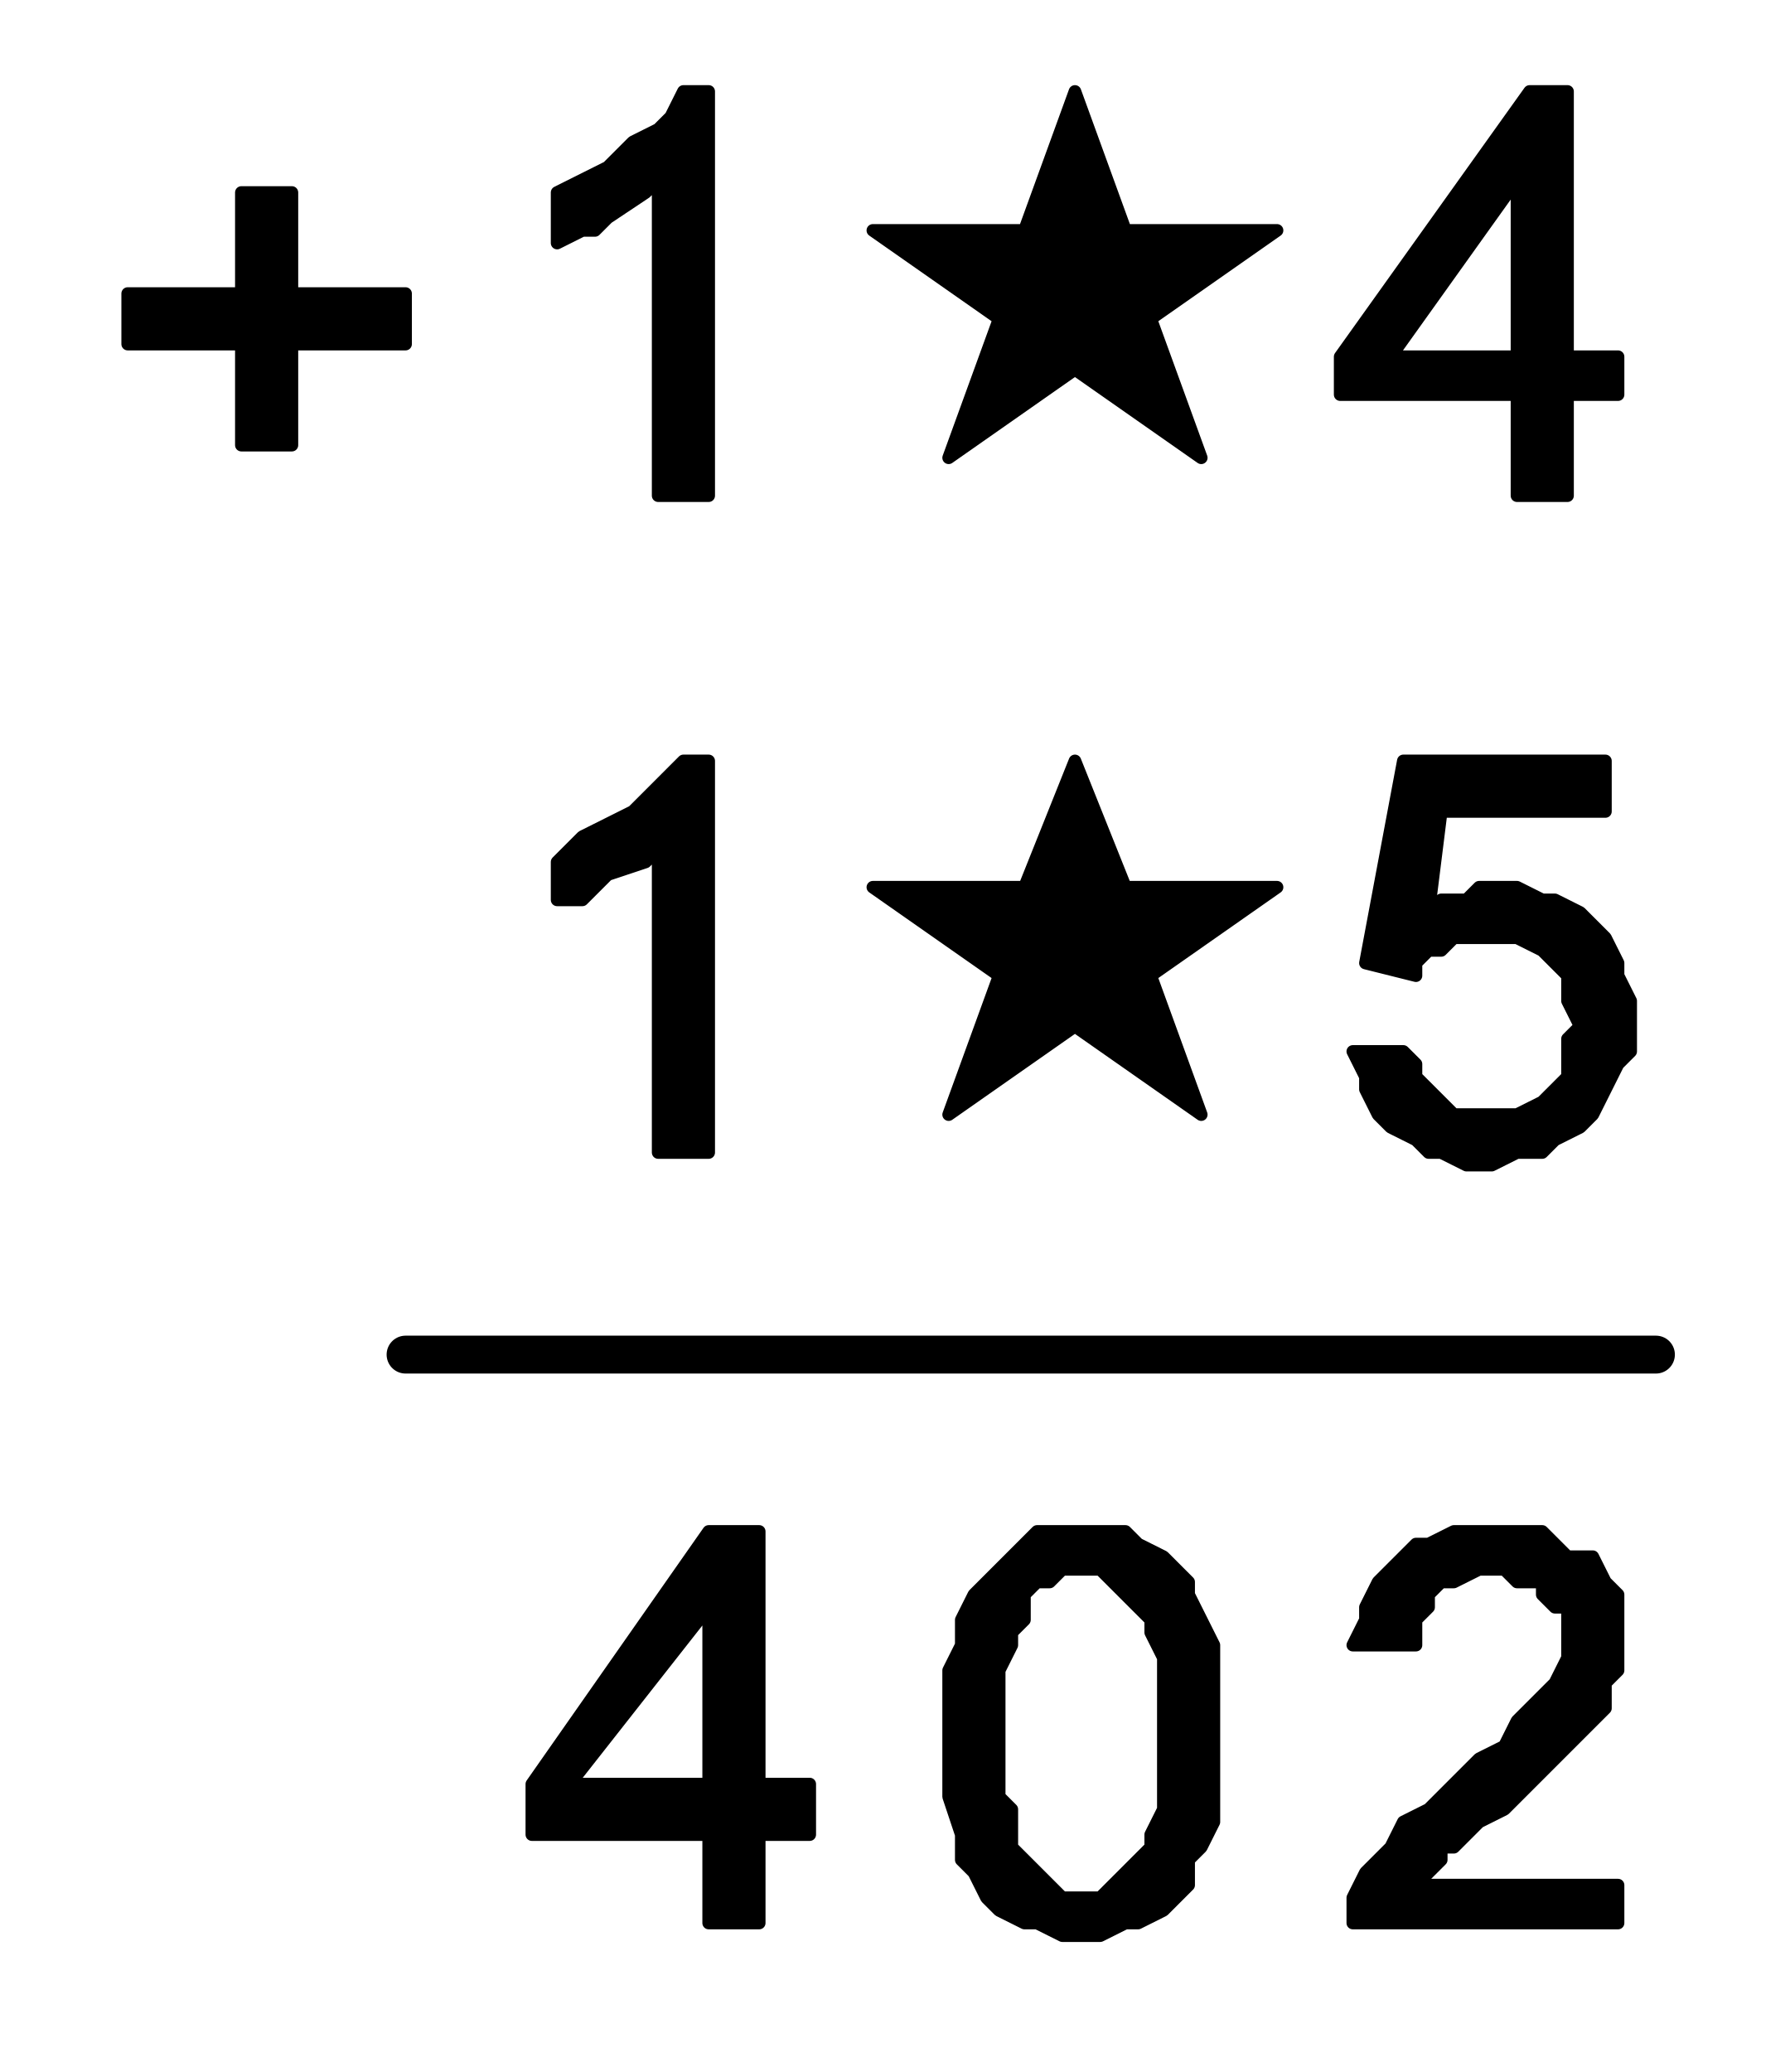
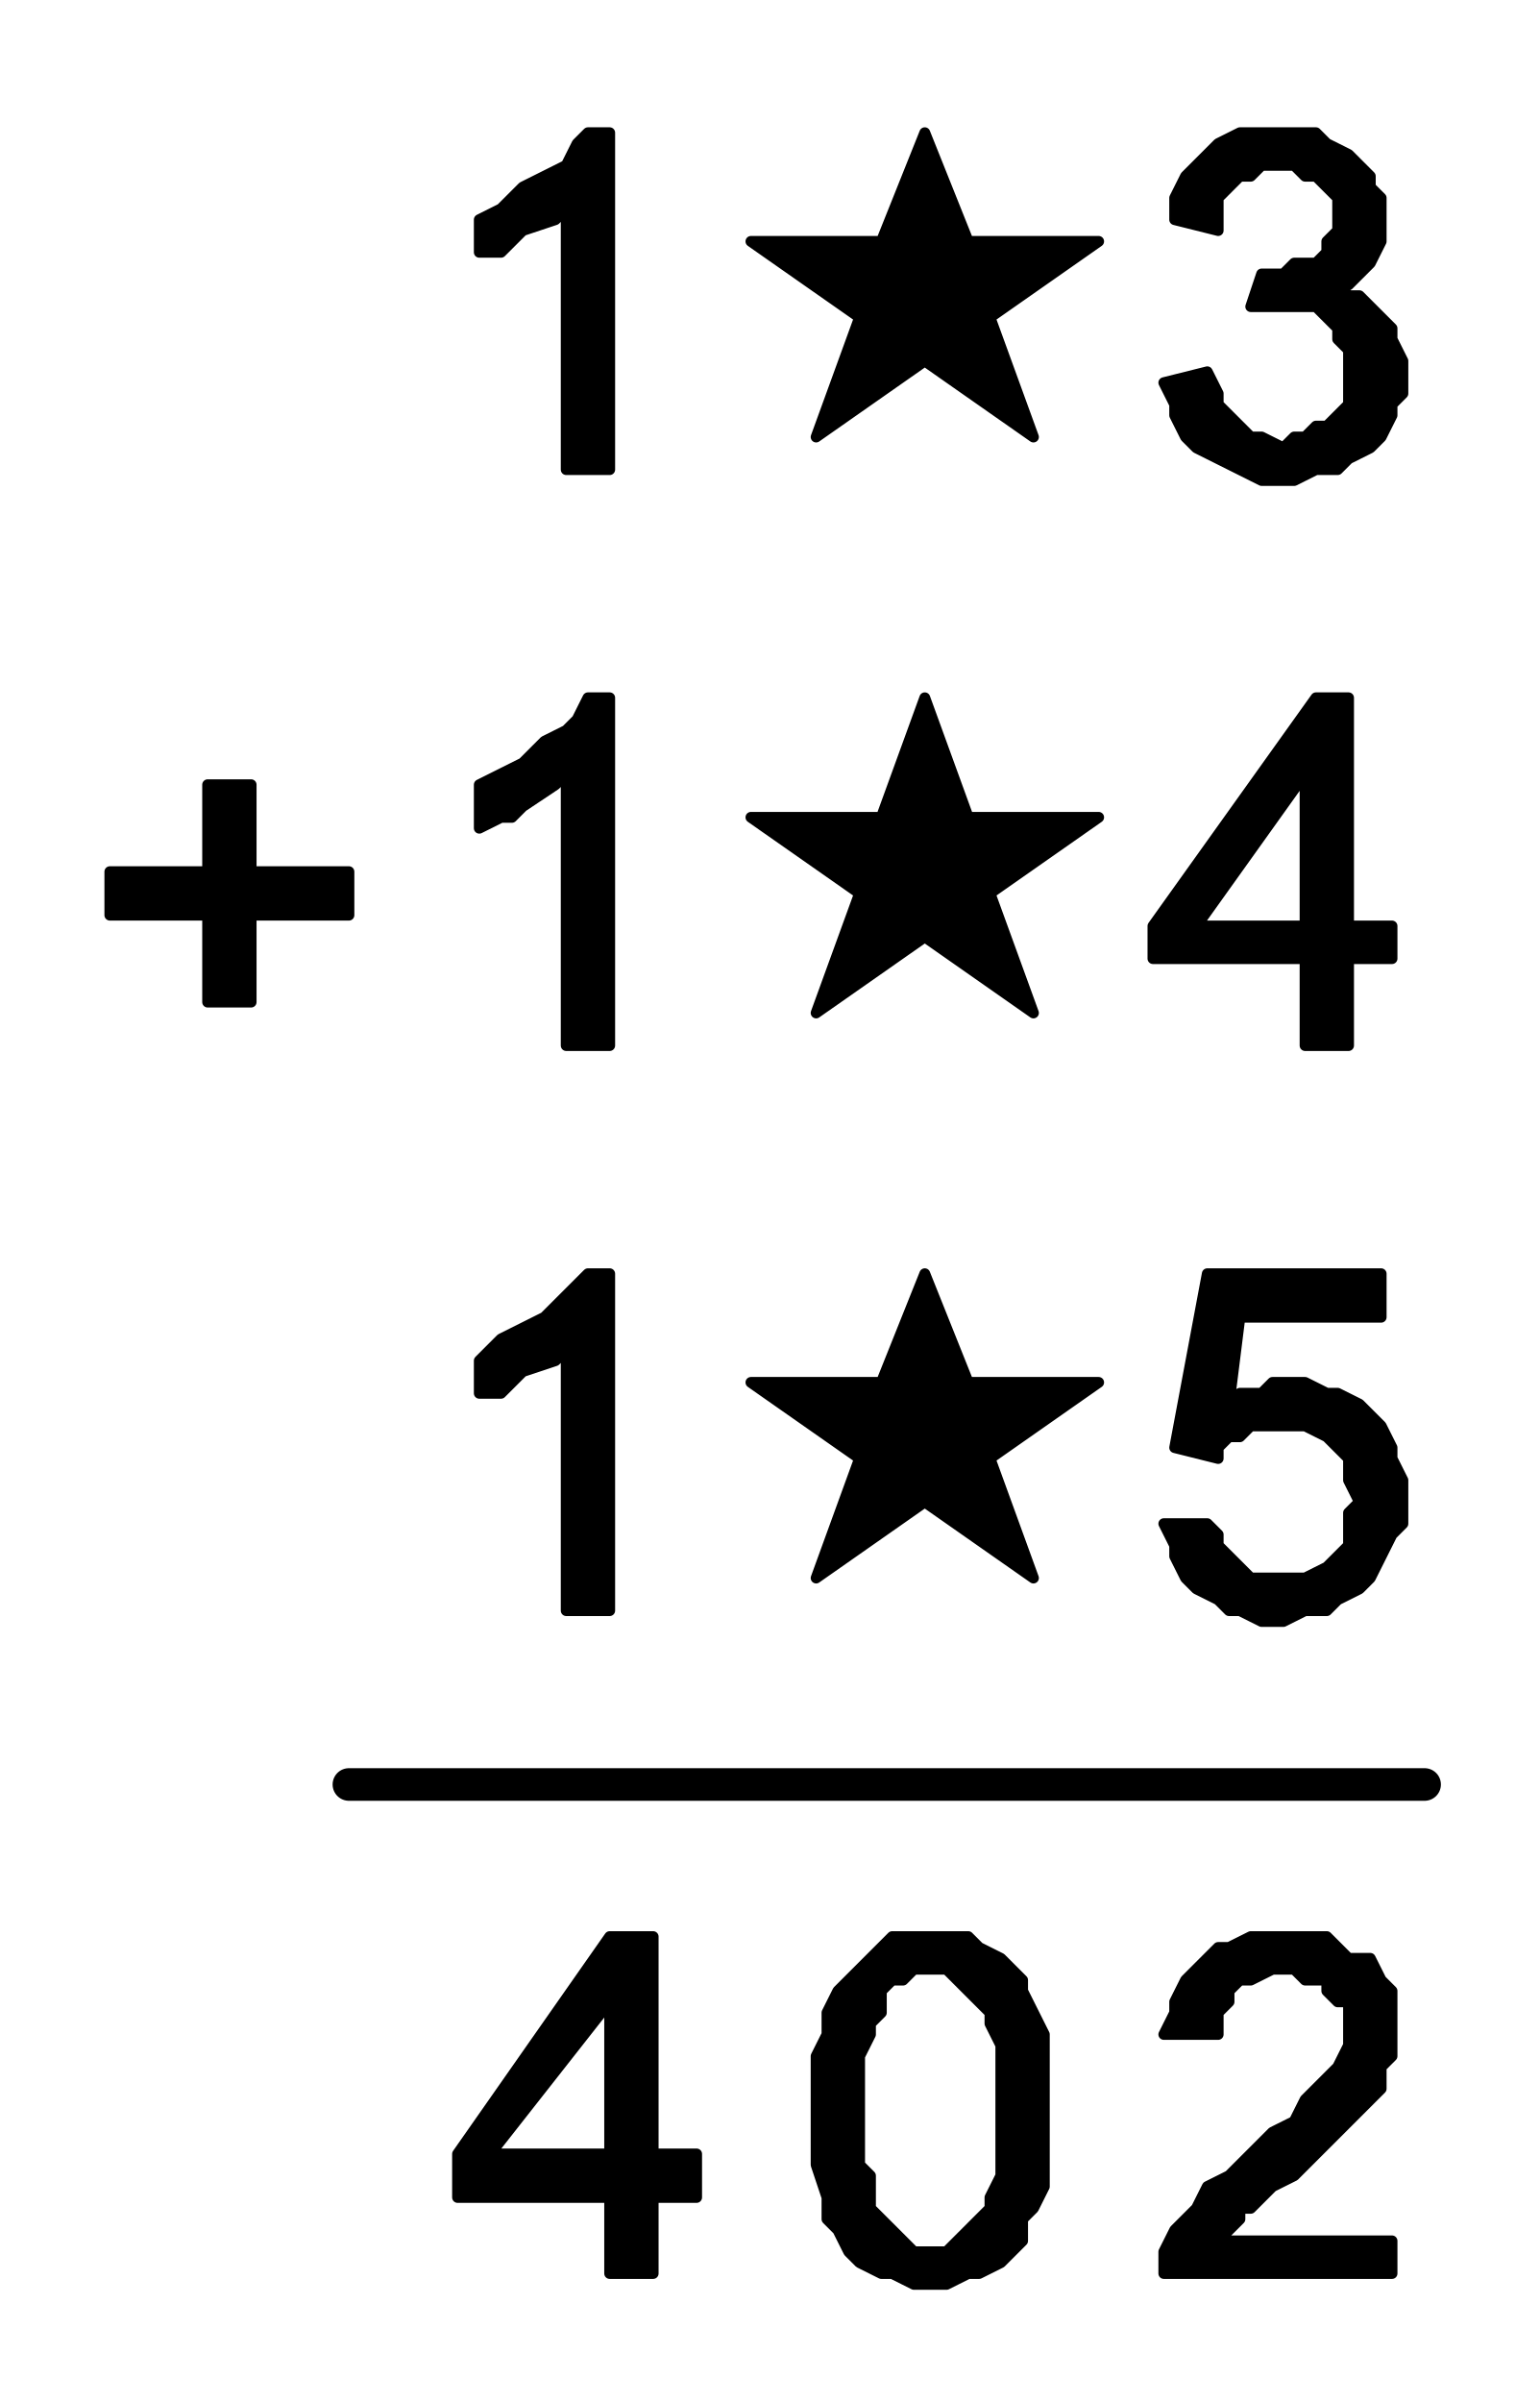
- <svg xmlns="http://www.w3.org/2000/svg" version="1.1" width="190" height="220" viewBox="0 0 34 39.333">
+ <svg xmlns="http://www.w3.org/2000/svg" version="1.1" width="141" height="220" viewBox="0 0 34 53">
  <defs>
    <clipPath id="clip_1">
-       <path transform="matrix(1,0,0,-1,-753.3333,211)" d="M753.333 171.667H787.333V211H753.333Z" clip-rule="evenodd" />
+       <path transform="matrix(1,0,0,-1,-753.3333,224.6667)" d="M753.333 171.667H787.333V224.667H753.333Z" clip-rule="evenodd" />
    </clipPath>
    <clipPath id="clip_2">
-       <path transform="matrix(1,0,0,-1,-753.3333,211)" d="M480.24 398.16H481.68V400.32H480.24Z" />
+       <path transform="matrix(1,0,0,-1,-753.3333,224.6667)" d="M480.24 398.16H481.68V400.32H480.24Z" />
    </clipPath>
    <clipPath id="clip_3">
-       <path transform="matrix(1,0,0,-1,-753.3333,211)" d="M480.24 397.92H482.16V400.32H480.24Z" />
+       <path transform="matrix(1,0,0,-1,-753.3333,224.6667)" d="M480.24 397.92H482.16V400.32H480.24Z" />
    </clipPath>
    <clipPath id="clip_4">
-       <path transform="matrix(1,0,0,-1,-753.3333,211)" d="M480.24 397.68H482.88V400.08H480.24Z" />
+       <path transform="matrix(1,0,0,-1,-753.3333,224.6667)" d="M480.24 397.68H482.88V400.08H480.24Z" />
    </clipPath>
    <clipPath id="clip_5">
-       <path transform="matrix(1,0,0,-1,-753.3333,211)" d="M704.4 398.64H707.28V400.8H704.4Z" />
+       <path transform="matrix(1,0,0,-1,-753.3333,224.6667)" d="M704.4 398.64H707.28V400.8H704.4Z" />
    </clipPath>
    <clipPath id="clip_6">
-       <path transform="matrix(1,0,0,-1,-753.3333,211)" d="M752.16 292.08H753.84V294.72H752.16Z" />
+       <path transform="matrix(1,0,0,-1,-753.3333,224.6667)" d="M752.16 292.08H753.84V294.72H752.16Z" />
    </clipPath>
    <clipPath id="clip_7">
-       <path transform="matrix(1,0,0,-1,-753.3333,211)" d="M752.16 291.12H753.6V293.76H752.16Z" />
+       <path transform="matrix(1,0,0,-1,-753.3333,224.6667)" d="M752.16 291.12H753.6V293.76H752.16Z" />
    </clipPath>
    <clipPath id="clip_8">
-       <path transform="matrix(1,0,0,-1,-753.3333,211)" d="M752.16 290.16H753.6V292.8H752.16Z" />
+       <path transform="matrix(1,0,0,-1,-753.3333,224.6667)" d="M752.16 290.16H753.6V292.8H752.16Z" />
    </clipPath>
    <clipPath id="clip_9">
-       <path transform="matrix(1,0,0,-1,-753.3333,211)" d="M752.16 289.2H753.84V291.84H752.16Z" />
+       <path transform="matrix(1,0,0,-1,-753.3333,224.6667)" d="M752.16 289.2H753.84V291.84H752.16Z" />
    </clipPath>
    <clipPath id="clip_10">
-       <path transform="matrix(1,0,0,-1,-753.3333,211)" d="M752.16 292.08H753.84V294.72H752.16Z" />
+       <path transform="matrix(1,0,0,-1,-753.3333,224.6667)" d="M752.16 292.08H753.84V294.72H752.16Z" />
    </clipPath>
    <clipPath id="clip_11">
-       <path transform="matrix(1,0,0,-1,-753.3333,211)" d="M752.16 291.12H753.6V293.76H752.16Z" />
+       <path transform="matrix(1,0,0,-1,-753.3333,224.6667)" d="M752.16 291.12H753.6V293.76H752.16Z" />
    </clipPath>
    <clipPath id="clip_12">
-       <path transform="matrix(1,0,0,-1,-753.3333,211)" d="M752.16 290.16H753.6V292.8H752.16Z" />
+       <path transform="matrix(1,0,0,-1,-753.3333,224.6667)" d="M752.16 290.16H753.6V292.8H752.16Z" />
    </clipPath>
    <clipPath id="clip_13">
-       <path transform="matrix(1,0,0,-1,-753.3333,211)" d="M752.16 289.2H753.84V291.84H752.16Z" />
+       <path transform="matrix(1,0,0,-1,-753.3333,224.6667)" d="M752.16 289.2H753.84V291.84H752.16Z" />
    </clipPath>
    <clipPath id="clip_14">
-       <path transform="matrix(1,0,0,-1,-753.3333,211)" d="M774.72 90.24H775.92V99.84H774.72Z" />
+       <path transform="matrix(1,0,0,-1,-753.3333,224.6667)" d="M774.72 90.24H775.92V99.84H774.72Z" />
    </clipPath>
    <clipPath id="clip_15">
-       <path transform="matrix(1,0,0,-1,-753.3333,211)" d="M775.44 54H776.64V63.6H775.44Z" />
+       <path transform="matrix(1,0,0,-1,-753.3333,224.6667)" d="M775.44 54H776.64V63.6H775.44Z" />
    </clipPath>
  </defs>
  <g clip-path="url(#clip_1)">
-     <path transform="matrix(1,0,0,-1,-753.3333,211)" d="M766.8 180.48 764.16 177.12H766.8V180.48M774 181.2H773.52L773.28 180.96H773.04L772.8 180.72V180.24L772.56 180V179.76L772.32 179.28V176.88L772.56 176.64V175.92L772.8 175.68 773.04 175.44 773.28 175.2 773.52 174.96H774.24L774.48 175.2 774.72 175.44 774.96 175.68 775.2 175.92V176.16L775.44 176.64V179.52L775.2 180V180.24L774.96 180.48 774.72 180.72 774.48 180.96 774.24 181.2H774M766.8 181.92H767.76V177.12H768.72V176.16H767.76V174.48H766.8V176.16H763.44V177.12L766.8 181.92M781.68 181.92H782.64L782.88 181.68 783.12 181.44H783.6L783.84 180.96 784.08 180.72V179.28L783.84 179.04V178.56L783.6 178.32 783.36 178.08 783.12 177.84 782.64 177.36 782.4 177.12 781.92 176.64 781.44 176.4 781.2 176.16 780.96 175.92H780.72V175.68L780.48 175.44 780.24 175.2H784.08V174.48H779.04V174.72 174.96L779.28 175.44 779.52 175.68 779.76 175.92 780 176.4 780.48 176.64 780.96 177.12 781.44 177.6 781.92 177.84 782.16 178.32 782.4 178.56 782.64 178.8 782.88 179.04 783.12 179.52V180.48H782.88L782.64 180.72V180.96H782.16L781.92 181.2H781.44L780.96 180.96H780.72L780.48 180.72V180.48L780.24 180.24V179.76H779.04L779.28 180.24V180.48L779.52 180.96 779.76 181.2 780 181.44 780.24 181.68H780.48L780.96 181.92H781.68M774 181.92H774.72L774.96 181.68 775.44 181.44 775.68 181.2 775.92 180.96V180.72L776.16 180.24 776.4 179.76V176.4L776.16 175.92 775.92 175.68V175.2L775.68 174.96 775.44 174.72 774.96 174.48H774.72L774.24 174.24H773.52L773.04 174.48H772.8L772.32 174.72 772.08 174.96 771.84 175.44 771.6 175.68V176.16L771.36 176.88V179.28L771.6 179.76V180.24L771.84 180.72 772.08 180.96 772.32 181.2 772.56 181.44 772.8 181.68 773.04 181.92H774Z" fill-rule="evenodd" />
-     <path transform="matrix(1,0,0,-1,-753.3333,211)" stroke-width=".24" stroke-linecap="round" stroke-linejoin="round" fill="none" stroke="#000000" d="M766.8 180.48 764.16 177.12H766.8V180.48M774 181.2H773.52L773.28 180.96H773.04L772.8 180.72V180.24L772.56 180V179.76L772.32 179.28V176.88L772.56 176.64V175.92L772.8 175.68 773.04 175.44 773.28 175.2 773.52 174.96H774.24L774.48 175.2 774.72 175.44 774.96 175.68 775.2 175.92V176.16L775.44 176.64V179.52L775.2 180V180.24L774.96 180.48 774.72 180.72 774.48 180.96 774.24 181.2H774M766.8 181.92H767.76V177.12H768.72V176.16H767.76V174.48H766.8V176.16H763.44V177.12L766.8 181.92M781.68 181.92H782.64L782.88 181.68 783.12 181.44H783.6L783.84 180.96 784.08 180.72V179.28L783.84 179.04V178.56L783.6 178.32 783.36 178.08 783.12 177.84 782.64 177.36 782.4 177.12 781.92 176.64 781.44 176.4 781.2 176.16 780.96 175.92H780.72V175.68L780.48 175.44 780.24 175.2H784.08V174.48H779.04V174.72 174.96L779.28 175.44 779.52 175.68 779.76 175.92 780 176.4 780.48 176.64 780.96 177.12 781.44 177.6 781.92 177.84 782.16 178.32 782.4 178.56 782.64 178.8 782.88 179.04 783.12 179.52V180.48H782.88L782.64 180.72V180.96H782.16L781.92 181.2H781.44L780.96 180.96H780.72L780.48 180.72V180.48L780.24 180.24V179.76H779.04L779.28 180.24V180.48L779.52 180.96 779.76 181.2 780 181.44 780.24 181.68H780.48L780.96 181.92H781.68M774 181.92H774.72L774.96 181.68 775.44 181.44 775.68 181.2 775.92 180.96V180.72L776.16 180.24 776.4 179.76V176.4L776.16 175.92 775.92 175.68V175.2L775.68 174.96 775.44 174.72 774.96 174.48H774.72L774.24 174.24H773.52L773.04 174.48H772.8L772.32 174.72 772.08 174.96 771.84 175.44 771.6 175.68V176.16L771.36 176.88V179.28L771.6 179.76V180.24L771.84 180.72 772.08 180.96 772.32 181.2 772.56 181.44 772.8 181.68 773.04 181.92H774Z" />
-     <path transform="matrix(1,0,0,-1,-753.3333,211)" d="M780 196.56H783.84V195.6H780.72L780.48 193.68 780.72 193.92H781.2L781.44 194.16H782.16L782.64 193.92H782.88L783.36 193.68 783.6 193.44 783.84 193.2 784.08 192.72V192.48L784.32 192V191.04L784.08 190.8 783.84 190.32 783.6 189.84 783.36 189.6 782.88 189.36 782.64 189.12H782.16L781.68 188.88H781.2L780.72 189.12H780.48L780.24 189.36 779.76 189.6 779.52 189.84 779.28 190.32V190.56L779.04 191.04H780L780.24 190.8V190.56L780.48 190.32 780.72 190.08 780.96 189.84H782.16L782.64 190.08 782.88 190.32 783.12 190.56V191.28L783.36 191.52 783.12 192V192.48L782.88 192.72 782.64 192.96 782.16 193.2H780.96L780.72 192.96H780.48L780.24 192.72V192.48L779.28 192.72 780 196.56M766.32 196.56H766.8V189.12H765.84V194.88L765.6 194.64 764.88 194.4 764.64 194.16 764.4 193.92H763.92V194.64L764.4 195.12 764.88 195.36 765.36 195.6 765.84 196.08 766.08 196.32 766.32 196.56M773.76 196.56 774.72 194.16H777.6L775.2 192.48 776.16 189.84 773.76 191.52 771.36 189.84 772.32 192.48 769.92 194.16H772.8L773.76 196.56Z" fill-rule="evenodd" />
-     <path transform="matrix(1,0,0,-1,-753.3333,211)" stroke-width=".24" stroke-linecap="round" stroke-linejoin="round" fill="none" stroke="#000000" d="M780 196.56H783.84V195.6H780.72L780.48 193.68 780.72 193.92H781.2L781.44 194.16H782.16L782.64 193.92H782.88L783.36 193.68 783.6 193.44 783.84 193.2 784.08 192.72V192.48L784.32 192V191.04L784.08 190.8 783.84 190.32 783.6 189.84 783.36 189.6 782.88 189.36 782.64 189.12H782.16L781.68 188.88H781.2L780.72 189.12H780.48L780.24 189.36 779.76 189.6 779.52 189.84 779.28 190.32V190.56L779.04 191.04H780L780.24 190.8V190.56L780.48 190.32 780.72 190.08 780.96 189.84H782.16L782.64 190.08 782.88 190.32 783.12 190.56V191.28L783.36 191.52 783.12 192V192.48L782.88 192.72 782.64 192.96 782.16 193.2H780.96L780.72 192.96H780.48L780.24 192.72V192.48L779.28 192.72 780 196.56M766.32 196.56H766.8V189.12H765.84V194.88L765.6 194.64 764.88 194.4 764.64 194.16 764.4 193.92H763.92V194.64L764.4 195.12 764.88 195.36 765.36 195.6 765.84 196.08 766.08 196.32 766.32 196.56M773.76 196.56 774.72 194.16H777.6L775.2 192.48 776.16 189.84 773.76 191.52 771.36 189.84 772.32 192.48 769.92 194.16H772.8L773.76 196.56Z" />
-     <path transform="matrix(1,0,0,-1,-753.3333,211)" d="M782.16 207.6 779.76 204.24H782.16V207.6M782.4 209.28H783.12V204.24H784.08V203.52H783.12V201.6H782.16V203.52H778.8V204.24L782.4 209.28M766.32 209.28H766.8V201.6H765.84V207.6L765.6 207.36 764.88 206.88 764.64 206.64H764.4L763.92 206.4V207.36L764.4 207.6 764.88 207.84 765.36 208.32 765.84 208.56 766.08 208.8 766.32 209.28M773.76 209.28 774.72 206.64H777.6L775.2 204.96 776.16 202.32 773.76 204 771.36 202.32 772.32 204.96 769.92 206.64H772.8L773.76 209.28Z" fill-rule="evenodd" />
-     <path transform="matrix(1,0,0,-1,-753.3333,211)" stroke-width=".24" stroke-linecap="round" stroke-linejoin="round" fill="none" stroke="#000000" d="M782.16 207.6 779.76 204.24H782.16V207.6M782.4 209.28H783.12V204.24H784.08V203.52H783.12V201.6H782.16V203.52H778.8V204.24L782.4 209.28M766.32 209.28H766.8V201.6H765.84V207.6L765.6 207.36 764.88 206.88 764.64 206.64H764.4L763.92 206.4V207.36L764.4 207.6 764.88 207.84 765.36 208.32 765.84 208.56 766.08 208.8 766.32 209.28M773.76 209.28 774.72 206.64H777.6L775.2 204.96 776.16 202.32 773.76 204 771.36 202.32 772.32 204.96 769.92 206.64H772.8L773.76 209.28Z" />
-     <path transform="matrix(1,0,0,-1,-753.3333,211)" d="M757.92 207.36H758.88V205.44H761.04V204.48H758.88V202.56H757.92V204.48H755.76V205.44H757.92V207.36Z" fill-rule="evenodd" />
-     <path transform="matrix(1,0,0,-1,-753.3333,211)" stroke-width=".24" stroke-linecap="round" stroke-linejoin="round" fill="none" stroke="#000000" d="M757.92 207.36H758.88V205.44H761.04V204.48H758.88V202.56H757.92V204.48H755.76V205.44H757.92V207.36Z" />
-     <path transform="matrix(1,0,0,-1,-753.3333,211)" stroke-width=".72" stroke-linecap="round" stroke-linejoin="round" fill="none" stroke="#000000" d="M761.04 185.28H784.8" />
+     <path transform="matrix(1,0,0,-1,-753.3333,224.6667)" d="M766.8 180.48 764.16 177.12H766.8V180.48M774 181.2H773.52L773.28 180.96H773.04L772.8 180.72V180.24L772.56 180V179.76L772.32 179.28V176.88L772.56 176.64V175.92L772.8 175.68 773.04 175.44 773.28 175.2 773.52 174.96H774.24L774.48 175.2 774.72 175.44 774.96 175.68 775.2 175.92V176.16L775.44 176.64V179.52L775.2 180V180.24L774.96 180.48 774.72 180.72 774.48 180.96 774.24 181.2H774M766.8 181.92H767.76V177.12H768.72V176.16H767.76V174.48H766.8V176.16H763.44V177.12L766.8 181.92M781.68 181.92H782.64L782.88 181.68 783.12 181.44H783.6L783.84 180.96 784.08 180.72V179.28L783.84 179.04V178.56L783.6 178.32 783.36 178.08 783.12 177.84 782.64 177.36 782.4 177.12 781.92 176.64 781.44 176.4 781.2 176.16 780.96 175.92H780.72V175.68L780.48 175.44 780.24 175.2H784.08V174.48H779.04V174.72 174.96L779.28 175.44 779.52 175.68 779.76 175.92 780 176.4 780.48 176.64 780.96 177.12 781.44 177.6 781.92 177.84 782.16 178.32 782.4 178.56 782.64 178.8 782.88 179.04 783.12 179.52V180.48H782.88L782.64 180.72V180.96H782.16L781.92 181.2H781.44L780.96 180.96H780.72L780.48 180.72V180.48L780.24 180.24V179.76H779.04L779.28 180.24V180.48L779.52 180.96 779.76 181.2 780 181.44 780.24 181.68H780.48L780.96 181.92H781.68M774 181.92H774.72L774.96 181.68 775.44 181.44 775.68 181.2 775.92 180.96V180.72L776.16 180.24 776.4 179.76V176.4L776.16 175.92 775.92 175.68V175.2L775.68 174.96 775.44 174.72 774.96 174.48H774.72L774.24 174.24H773.52L773.04 174.48H772.8L772.32 174.72 772.08 174.96 771.84 175.44 771.6 175.68V176.16L771.36 176.88V179.28L771.6 179.76V180.24L771.84 180.72 772.08 180.96 772.32 181.2 772.56 181.44 772.8 181.68 773.04 181.92H774Z" fill-rule="evenodd" />
+     <path transform="matrix(1,0,0,-1,-753.3333,224.6667)" stroke-width=".24" stroke-linecap="round" stroke-linejoin="round" fill="none" stroke="#000000" d="M766.8 180.48 764.16 177.12H766.8V180.48M774 181.2H773.52L773.28 180.96H773.04L772.8 180.72V180.24L772.56 180V179.76L772.32 179.28V176.88L772.56 176.64V175.92L772.8 175.68 773.04 175.44 773.28 175.2 773.52 174.96H774.24L774.48 175.2 774.72 175.44 774.96 175.68 775.2 175.92V176.16L775.44 176.64V179.52L775.2 180V180.24L774.96 180.48 774.72 180.72 774.48 180.96 774.24 181.2H774M766.8 181.92H767.76V177.12H768.72V176.16H767.76V174.48H766.8V176.16H763.44V177.12L766.8 181.92M781.68 181.92H782.64L782.88 181.68 783.12 181.44H783.6L783.84 180.96 784.08 180.72V179.28L783.84 179.04V178.56L783.6 178.32 783.36 178.08 783.12 177.84 782.64 177.36 782.4 177.12 781.92 176.64 781.44 176.4 781.2 176.16 780.96 175.92H780.72V175.68L780.48 175.44 780.24 175.2H784.08V174.48H779.04V174.72 174.96L779.28 175.44 779.52 175.68 779.76 175.92 780 176.4 780.48 176.64 780.96 177.12 781.44 177.6 781.92 177.84 782.16 178.32 782.4 178.56 782.64 178.8 782.88 179.04 783.12 179.52V180.48H782.88L782.64 180.72V180.96H782.16L781.92 181.2H781.44L780.96 180.96H780.72L780.48 180.72V180.48L780.24 180.24V179.76H779.04L779.28 180.24V180.48L779.52 180.96 779.76 181.2 780 181.44 780.24 181.68H780.48L780.96 181.92H781.68M774 181.92H774.72L774.96 181.68 775.44 181.44 775.68 181.2 775.92 180.96V180.72L776.16 180.24 776.4 179.76V176.4L776.16 175.92 775.92 175.68V175.2L775.68 174.96 775.44 174.72 774.96 174.48H774.72L774.24 174.24H773.52L773.04 174.48H772.8L772.32 174.72 772.08 174.96 771.84 175.44 771.6 175.68V176.16L771.36 176.88V179.28L771.6 179.76V180.24L771.84 180.72 772.08 180.96 772.32 181.2 772.56 181.44 772.8 181.68 773.04 181.92H774Z" />
+     <path transform="matrix(1,0,0,-1,-753.3333,224.6667)" d="M780 196.56H783.84V195.6H780.72L780.48 193.68 780.72 193.92H781.2L781.44 194.16H782.16L782.64 193.92H782.88L783.36 193.68 783.6 193.44 783.84 193.2 784.08 192.72V192.48L784.32 192V191.04L784.08 190.8 783.84 190.32 783.6 189.84 783.36 189.6 782.88 189.36 782.64 189.12H782.16L781.68 188.88H781.2L780.72 189.12H780.48L780.24 189.36 779.76 189.6 779.52 189.84 779.28 190.32V190.56L779.04 191.04H780L780.24 190.8V190.56L780.48 190.32 780.72 190.08 780.96 189.84H782.16L782.64 190.08 782.88 190.32 783.12 190.56V191.28L783.36 191.52 783.12 192V192.48L782.88 192.72 782.64 192.96 782.16 193.2H780.96L780.72 192.96H780.48L780.24 192.72V192.48L779.28 192.72 780 196.56M766.32 196.56H766.8V189.12H765.84V194.88L765.6 194.64 764.88 194.4 764.64 194.16 764.4 193.92H763.92V194.64L764.4 195.12 764.88 195.36 765.36 195.6 765.84 196.08 766.08 196.32 766.32 196.56M773.76 196.56 774.72 194.16H777.6L775.2 192.48 776.16 189.84 773.76 191.52 771.36 189.84 772.32 192.48 769.92 194.16H772.8L773.76 196.56Z" fill-rule="evenodd" />
+     <path transform="matrix(1,0,0,-1,-753.3333,224.6667)" stroke-width=".24" stroke-linecap="round" stroke-linejoin="round" fill="none" stroke="#000000" d="M780 196.56H783.84V195.6H780.72L780.48 193.68 780.72 193.92H781.2L781.44 194.16H782.16L782.64 193.92H782.88L783.36 193.68 783.6 193.44 783.84 193.2 784.08 192.72V192.48L784.32 192V191.04L784.08 190.8 783.84 190.32 783.6 189.84 783.36 189.6 782.88 189.36 782.64 189.12H782.16L781.68 188.88H781.2L780.72 189.12H780.48L780.24 189.36 779.76 189.6 779.52 189.84 779.28 190.32V190.56L779.04 191.04H780L780.24 190.8V190.56L780.48 190.32 780.72 190.08 780.96 189.84H782.16L782.64 190.08 782.88 190.32 783.12 190.56V191.28L783.36 191.52 783.12 192V192.48L782.88 192.72 782.64 192.96 782.16 193.2H780.96L780.72 192.96H780.48L780.24 192.72V192.48L779.28 192.72 780 196.56M766.32 196.56H766.8V189.12H765.84V194.88L765.6 194.64 764.88 194.4 764.64 194.16 764.4 193.92H763.92V194.64L764.4 195.12 764.88 195.36 765.36 195.6 765.84 196.08 766.08 196.32 766.32 196.56M773.76 196.56 774.72 194.16H777.6L775.2 192.48 776.16 189.84 773.76 191.52 771.36 189.84 772.32 192.48 769.92 194.16H772.8L773.76 196.56Z" />
+     <path transform="matrix(1,0,0,-1,-753.3333,224.6667)" d="M782.16 207.6 779.76 204.24H782.16V207.6M782.4 209.28H783.12V204.24H784.08V203.52H783.12V201.6H782.16V203.52H778.8V204.24L782.4 209.28M766.32 209.28H766.8V201.6H765.84V207.6L765.6 207.36 764.88 206.88 764.64 206.64H764.4L763.92 206.4V207.36L764.4 207.6 764.88 207.84 765.36 208.32 765.84 208.56 766.08 208.8 766.32 209.28M773.76 209.28 774.72 206.64H777.6L775.2 204.96 776.16 202.32 773.76 204 771.36 202.32 772.32 204.96 769.92 206.64H772.8L773.76 209.28Z" fill-rule="evenodd" />
+     <path transform="matrix(1,0,0,-1,-753.3333,224.6667)" stroke-width=".24" stroke-linecap="round" stroke-linejoin="round" fill="none" stroke="#000000" d="M782.16 207.6 779.76 204.24H782.16V207.6M782.4 209.28H783.12V204.24H784.08V203.52H783.12V201.6H782.16V203.52H778.8V204.24L782.4 209.28M766.32 209.28H766.8V201.6H765.84V207.6L765.6 207.36 764.88 206.88 764.64 206.64H764.4L763.92 206.4V207.36L764.4 207.6 764.88 207.84 765.36 208.32 765.84 208.56 766.08 208.8 766.32 209.28M773.76 209.28 774.72 206.64H777.6L775.2 204.96 776.16 202.32 773.76 204 771.36 202.32 772.32 204.96 769.92 206.64H772.8L773.76 209.28Z" />
+     <path transform="matrix(1,0,0,-1,-753.3333,224.6667)" d="M781.44 221.76H782.4L782.64 221.52 783.12 221.28 783.36 221.04 783.6 220.8V220.56L783.84 220.32V219.36L783.6 218.88 783.36 218.64 783.12 218.4H782.88L783.12 218.16H783.36L783.6 217.92 783.84 217.68 784.08 217.44V217.2L784.32 216.72V216L784.08 215.76V215.52L783.84 215.04 783.6 214.8 783.12 214.56 782.88 214.32H782.4L781.92 214.08H781.2L780.72 214.32 780.24 214.56 779.76 214.8 779.52 215.04 779.28 215.52V215.76L779.04 216.24 780 216.48 780.24 216V215.76L780.48 215.52 780.72 215.28 780.96 215.04H781.2L781.68 214.8 781.92 215.04H782.16L782.4 215.28H782.64L782.88 215.52 783.12 215.76V216.96L782.88 217.2V217.44L782.64 217.68 782.4 217.92H780.96L781.2 218.64H781.68L781.92 218.88H782.4L782.64 219.12V219.36L782.88 219.6V220.32L782.64 220.56 782.4 220.8H782.16L781.92 221.04H781.2L780.96 220.8H780.72L780.48 220.56 780.24 220.32V219.6L779.28 219.84V220.32L779.52 220.8 779.76 221.04 780 221.28 780.24 221.52 780.72 221.76H781.44M766.32 221.76H766.8V214.32H765.84V220.08L765.6 219.84 764.88 219.6 764.64 219.36 764.4 219.12H763.92V219.84L764.4 220.08 764.88 220.56 765.36 220.8 765.84 221.04 766.08 221.52 766.32 221.76M773.76 221.76 774.72 219.36H777.6L775.2 217.68 776.16 215.04 773.76 216.72 771.36 215.04 772.32 217.68 769.92 219.36H772.8L773.76 221.76Z" fill-rule="evenodd" />
+     <path transform="matrix(1,0,0,-1,-753.3333,224.6667)" stroke-width=".24" stroke-linecap="round" stroke-linejoin="round" fill="none" stroke="#000000" d="M781.44 221.76H782.4L782.64 221.52 783.12 221.28 783.36 221.04 783.6 220.8V220.56L783.84 220.32V219.36L783.6 218.88 783.36 218.64 783.12 218.4H782.88L783.12 218.16H783.36L783.6 217.92 783.84 217.68 784.08 217.44V217.2L784.32 216.72V216L784.08 215.76V215.52L783.84 215.04 783.6 214.8 783.12 214.56 782.88 214.32H782.4L781.92 214.08H781.2L780.72 214.32 780.24 214.56 779.76 214.8 779.52 215.04 779.28 215.52V215.76L779.04 216.24 780 216.48 780.24 216V215.76L780.48 215.52 780.72 215.28 780.96 215.04H781.2L781.68 214.8 781.92 215.04H782.16L782.4 215.28H782.64L782.88 215.52 783.12 215.76V216.96L782.88 217.2V217.44L782.64 217.68 782.4 217.92H780.96L781.2 218.64H781.68L781.92 218.88H782.4L782.64 219.12V219.36L782.88 219.6V220.32L782.64 220.56 782.4 220.8H782.16L781.92 221.04H781.2L780.96 220.8H780.72L780.48 220.56 780.24 220.32V219.6L779.28 219.84V220.32L779.52 220.8 779.76 221.04 780 221.28 780.24 221.52 780.72 221.76H781.44M766.32 221.76H766.8V214.32H765.84V220.08L765.6 219.84 764.88 219.6 764.64 219.36 764.4 219.12H763.92V219.84L764.4 220.08 764.88 220.56 765.36 220.8 765.84 221.04 766.08 221.52 766.32 221.76M773.76 221.76 774.72 219.36H777.6L775.2 217.68 776.16 215.04 773.76 216.72 771.36 215.04 772.32 217.68 769.92 219.36H772.8L773.76 221.76Z" />
+     <path transform="matrix(1,0,0,-1,-753.3333,224.6667)" d="M757.92 207.36H758.88V205.44H761.04V204.48H758.88V202.56H757.92V204.48H755.76V205.44H757.92V207.36Z" fill-rule="evenodd" />
+     <path transform="matrix(1,0,0,-1,-753.3333,224.6667)" stroke-width=".24" stroke-linecap="round" stroke-linejoin="round" fill="none" stroke="#000000" d="M757.92 207.36H758.88V205.44H761.04V204.48H758.88V202.56H757.92V204.48H755.76V205.44H757.92V207.36Z" />
+     <path transform="matrix(1,0,0,-1,-753.3333,224.6667)" stroke-width=".72" stroke-linecap="round" stroke-linejoin="round" fill="none" stroke="#000000" d="M761.04 185.28H784.8" />
    <g clip-path="url(#clip_2)">
</g>
    <g clip-path="url(#clip_3)">
</g>
    <g clip-path="url(#clip_4)">
</g>
    <g clip-path="url(#clip_5)">
</g>
    <g clip-path="url(#clip_6)">
</g>
    <g clip-path="url(#clip_7)">
</g>
    <g clip-path="url(#clip_8)">
</g>
    <g clip-path="url(#clip_9)">
</g>
    <g clip-path="url(#clip_10)">
</g>
    <g clip-path="url(#clip_11)">
</g>
    <g clip-path="url(#clip_12)">
</g>
    <g clip-path="url(#clip_13)">
</g>
    <g clip-path="url(#clip_14)">
</g>
    <g clip-path="url(#clip_15)">
</g>
  </g>
</svg>
